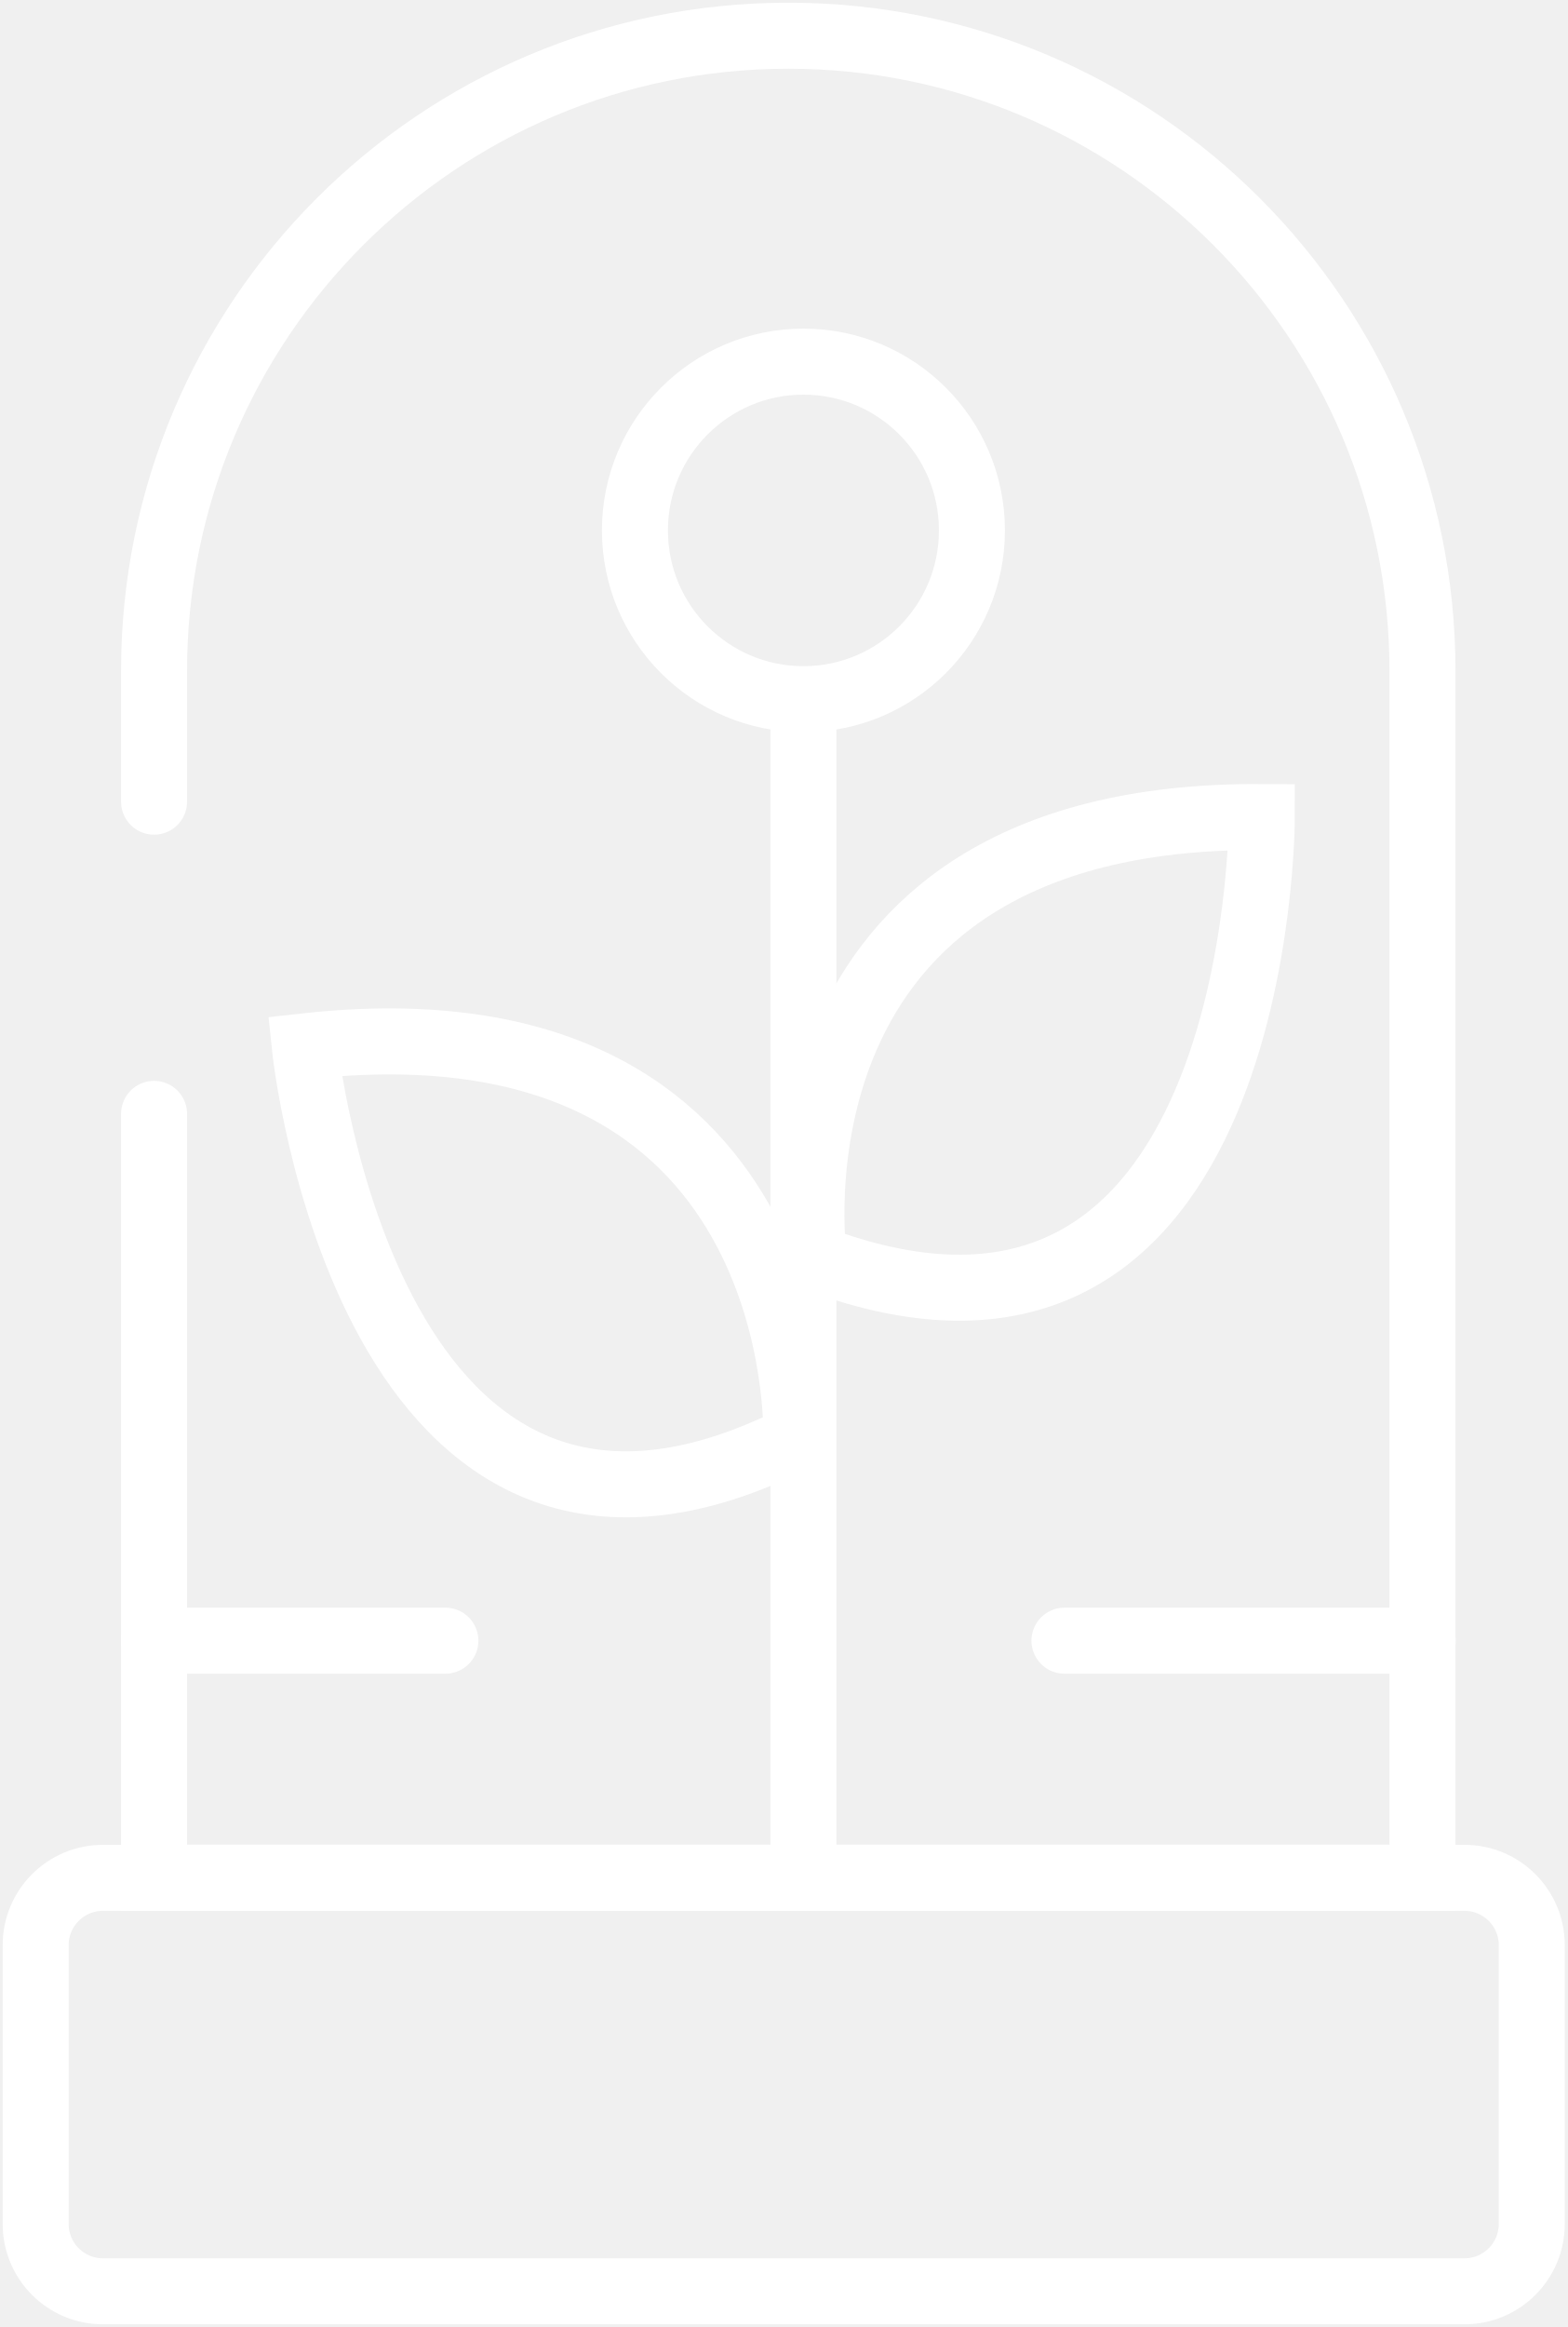
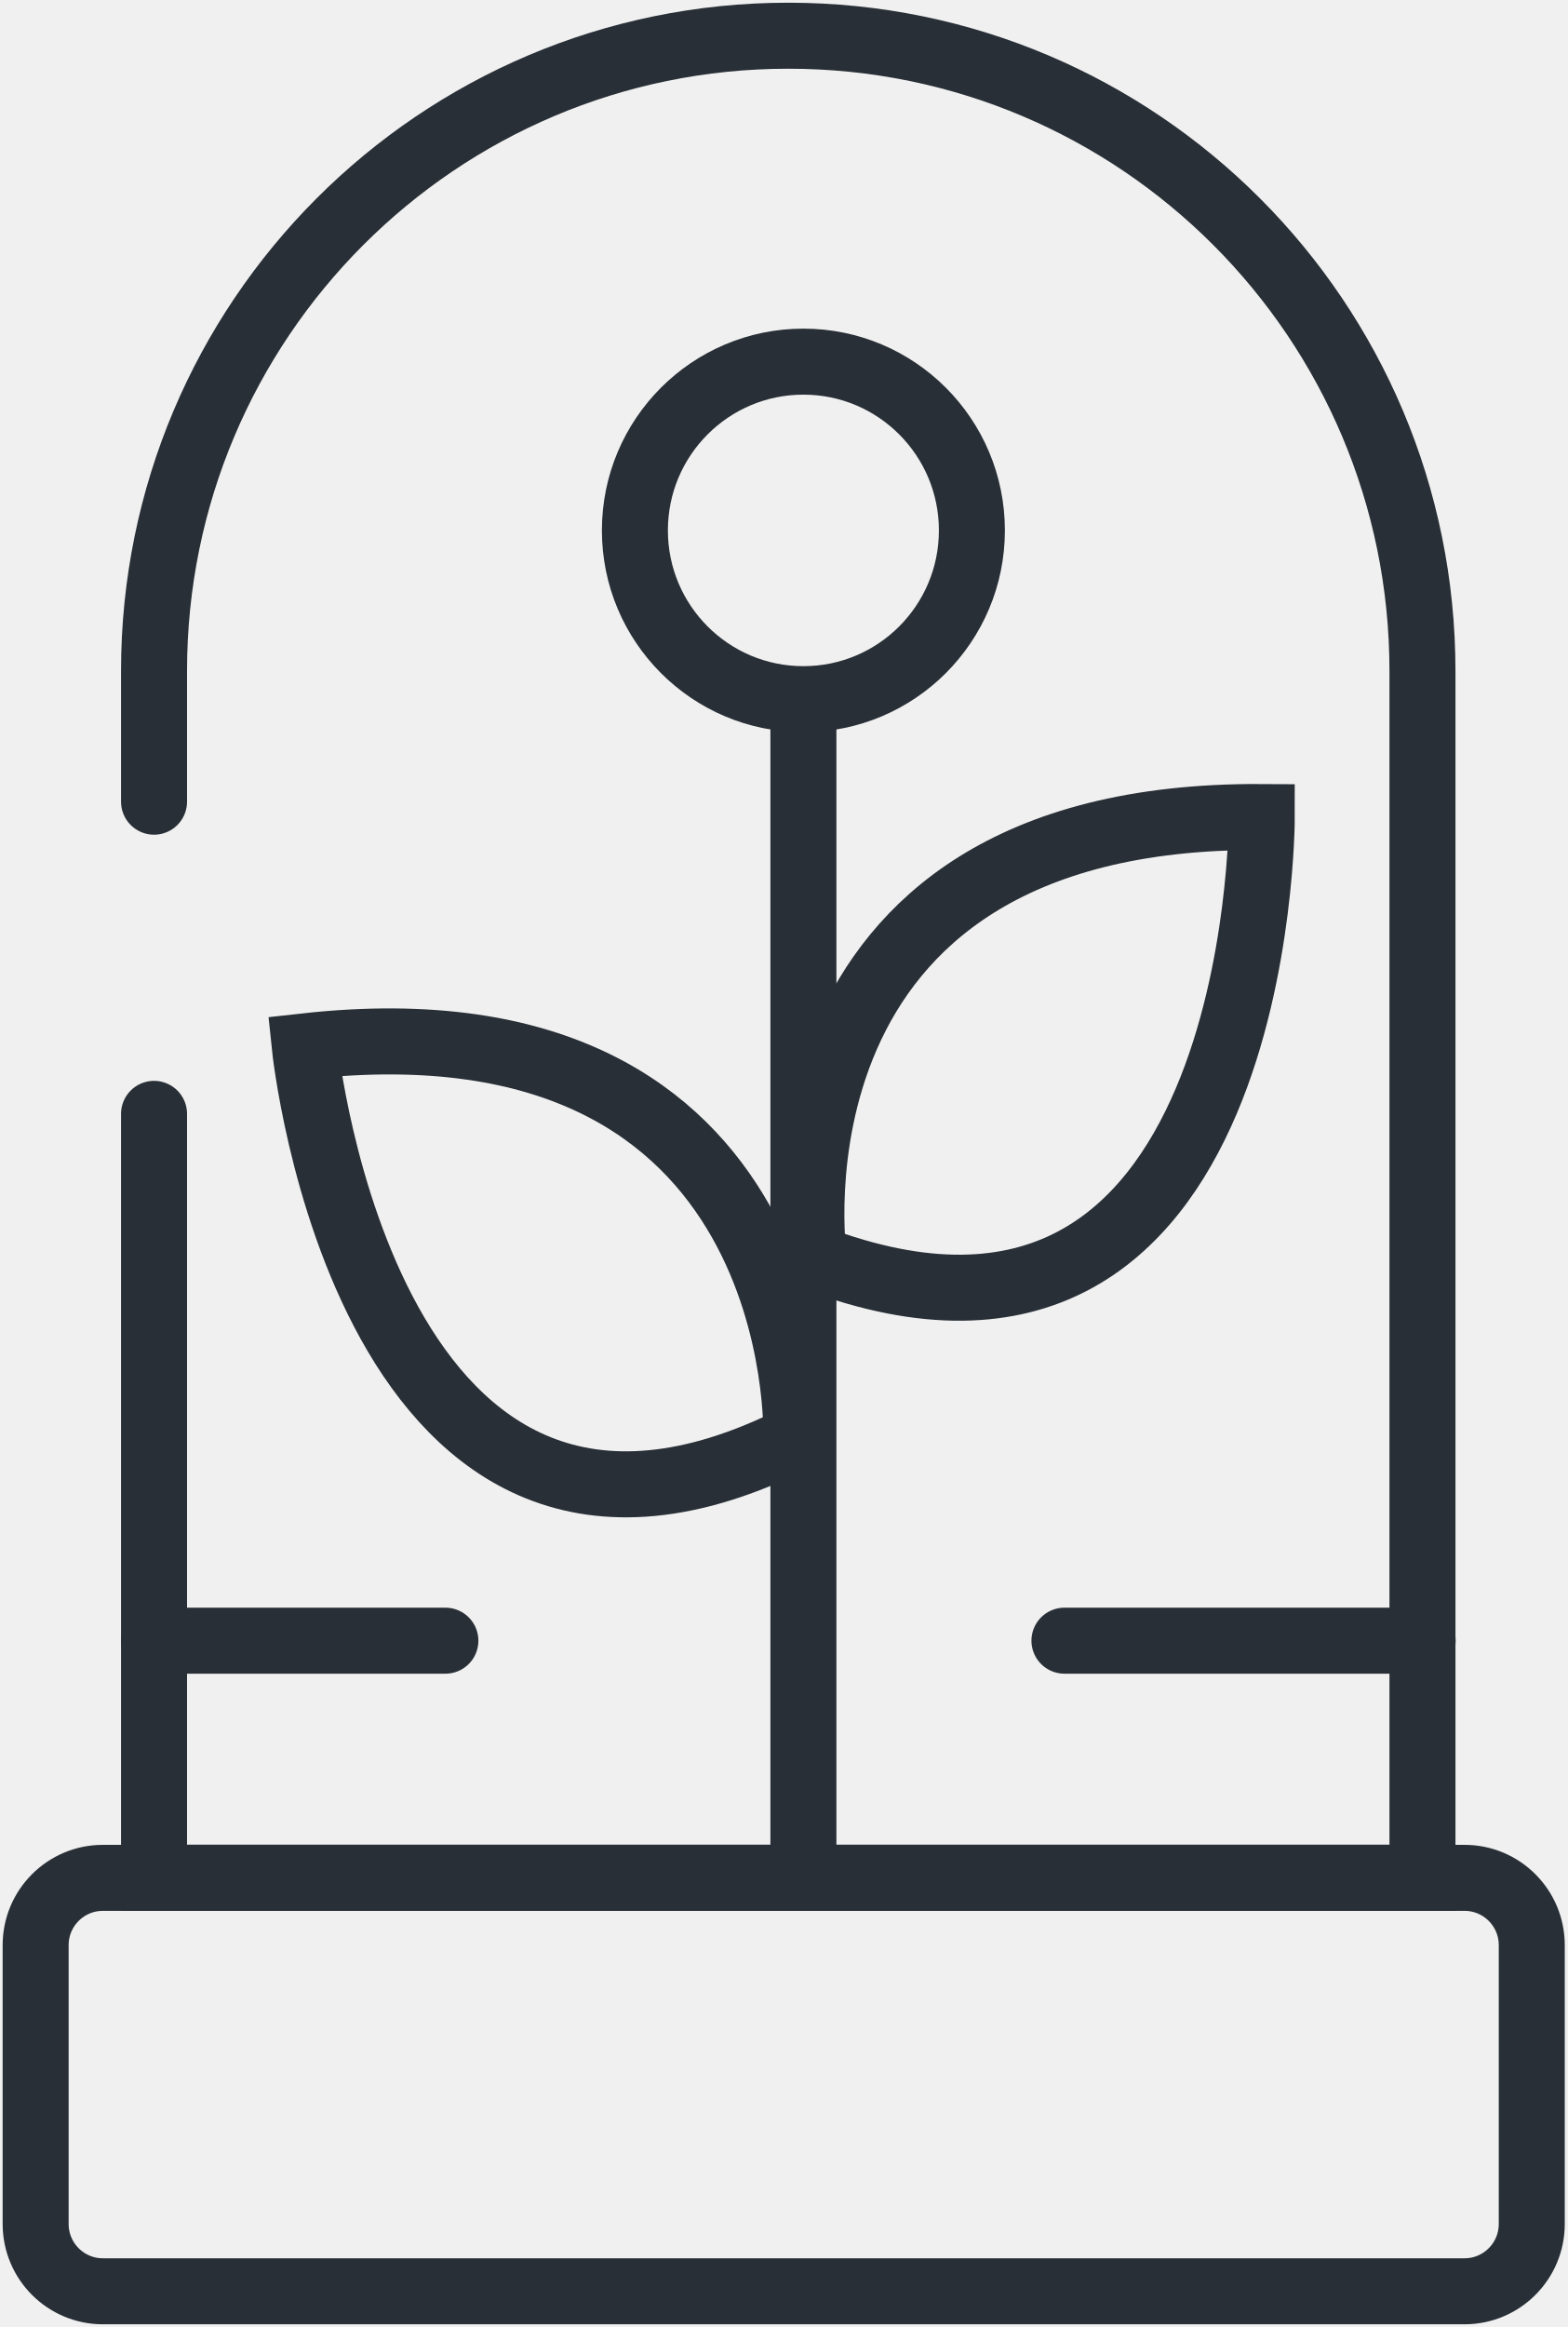
<svg xmlns="http://www.w3.org/2000/svg" width="95" height="141" viewBox="0 0 95 141" fill="none">
-   <path d="M88.764 113.785H6.235C3.985 113.785 2.161 115.611 2.161 117.864V134.756C2.161 137.009 3.985 138.836 6.235 138.836H88.764C91.014 138.836 92.838 137.009 92.838 134.756V117.864C92.838 115.611 91.014 113.785 88.764 113.785Z" stroke="white" stroke-width="4" stroke-miterlimit="10" />
-   <path d="M9.337 48.576V40.655C9.337 19.402 26.552 2.164 47.776 2.164C69.01 2.164 86.214 19.402 86.214 40.655V113.774H9.337V67.492" stroke="white" stroke-width="4" stroke-miterlimit="10" stroke-linecap="round" />
-   <path d="M48.694 41.586V113.785" stroke="white" stroke-width="4" stroke-miterlimit="10" />
-   <path d="M49.321 76.213C49.321 76.213 45.571 49.323 76.478 49.507C76.478 49.507 76.542 86.526 49.321 76.213Z" stroke="white" stroke-width="4" stroke-miterlimit="10" />
-   <path d="M48.262 87.121C48.262 87.121 49.181 59.982 18.469 63.401C18.469 63.401 22.262 100.226 48.262 87.121Z" stroke="white" stroke-width="4" stroke-miterlimit="10" />
-   <path d="M86.225 99.414H64.515" stroke="white" stroke-width="4" stroke-miterlimit="10" stroke-linecap="round" />
-   <path d="M9.337 99.414H26.995" stroke="white" stroke-width="4" stroke-miterlimit="10" stroke-linecap="round" />
-   <path d="M48.695 42.365C54.335 42.365 58.907 37.786 58.907 32.139C58.907 26.491 54.335 21.913 48.695 21.913C43.055 21.913 38.482 26.491 38.482 32.139C38.482 37.786 43.055 42.365 48.695 42.365Z" stroke="white" stroke-width="4" stroke-miterlimit="10" />
+   <path d="M88.763 113.785H6.234C3.984 113.785 2.16 115.611 2.16 117.864V134.756C2.16 137.009 3.984 138.836 6.234 138.836H88.763C91.013 138.836 92.838 137.009 92.838 134.756V117.864C92.838 115.611 91.013 113.785 88.763 113.785Z" stroke="#282F36" stroke-width="4" stroke-miterlimit="10" />
+   <path d="M9.336 48.576V40.655C9.336 19.402 26.551 2.164 47.775 2.164C69.01 2.164 86.213 19.402 86.213 40.655V113.774H9.336V67.492" stroke="#282F36" stroke-width="4" stroke-miterlimit="10" stroke-linecap="round" />
+   <path d="M48.693 41.586V113.785" stroke="#282F36" stroke-width="4" stroke-miterlimit="10" />
+   <path d="M49.319 76.213C49.319 76.213 45.569 49.323 76.475 49.507C76.475 49.507 76.54 86.526 49.319 76.213Z" stroke="#282F36" stroke-width="4" stroke-miterlimit="10" />
+   <path d="M48.262 87.121C48.262 87.121 49.181 59.982 18.469 63.401C18.469 63.401 22.262 100.226 48.262 87.121Z" stroke="#282F36" stroke-width="4" stroke-miterlimit="10" />
+   <path d="M86.224 99.414H64.514" stroke="#282F36" stroke-width="4" stroke-miterlimit="10" stroke-linecap="round" />
+   <path d="M9.336 99.414H26.994" stroke="#282F36" stroke-width="4" stroke-miterlimit="10" stroke-linecap="round" />
+   <path d="M48.693 42.365C54.333 42.365 58.905 37.786 58.905 32.139C58.905 26.491 54.333 21.913 48.693 21.913C43.053 21.913 38.48 26.491 38.48 32.139C38.48 37.786 43.053 42.365 48.693 42.365Z" stroke="#282F36" stroke-width="4" stroke-miterlimit="10" />
</svg>
